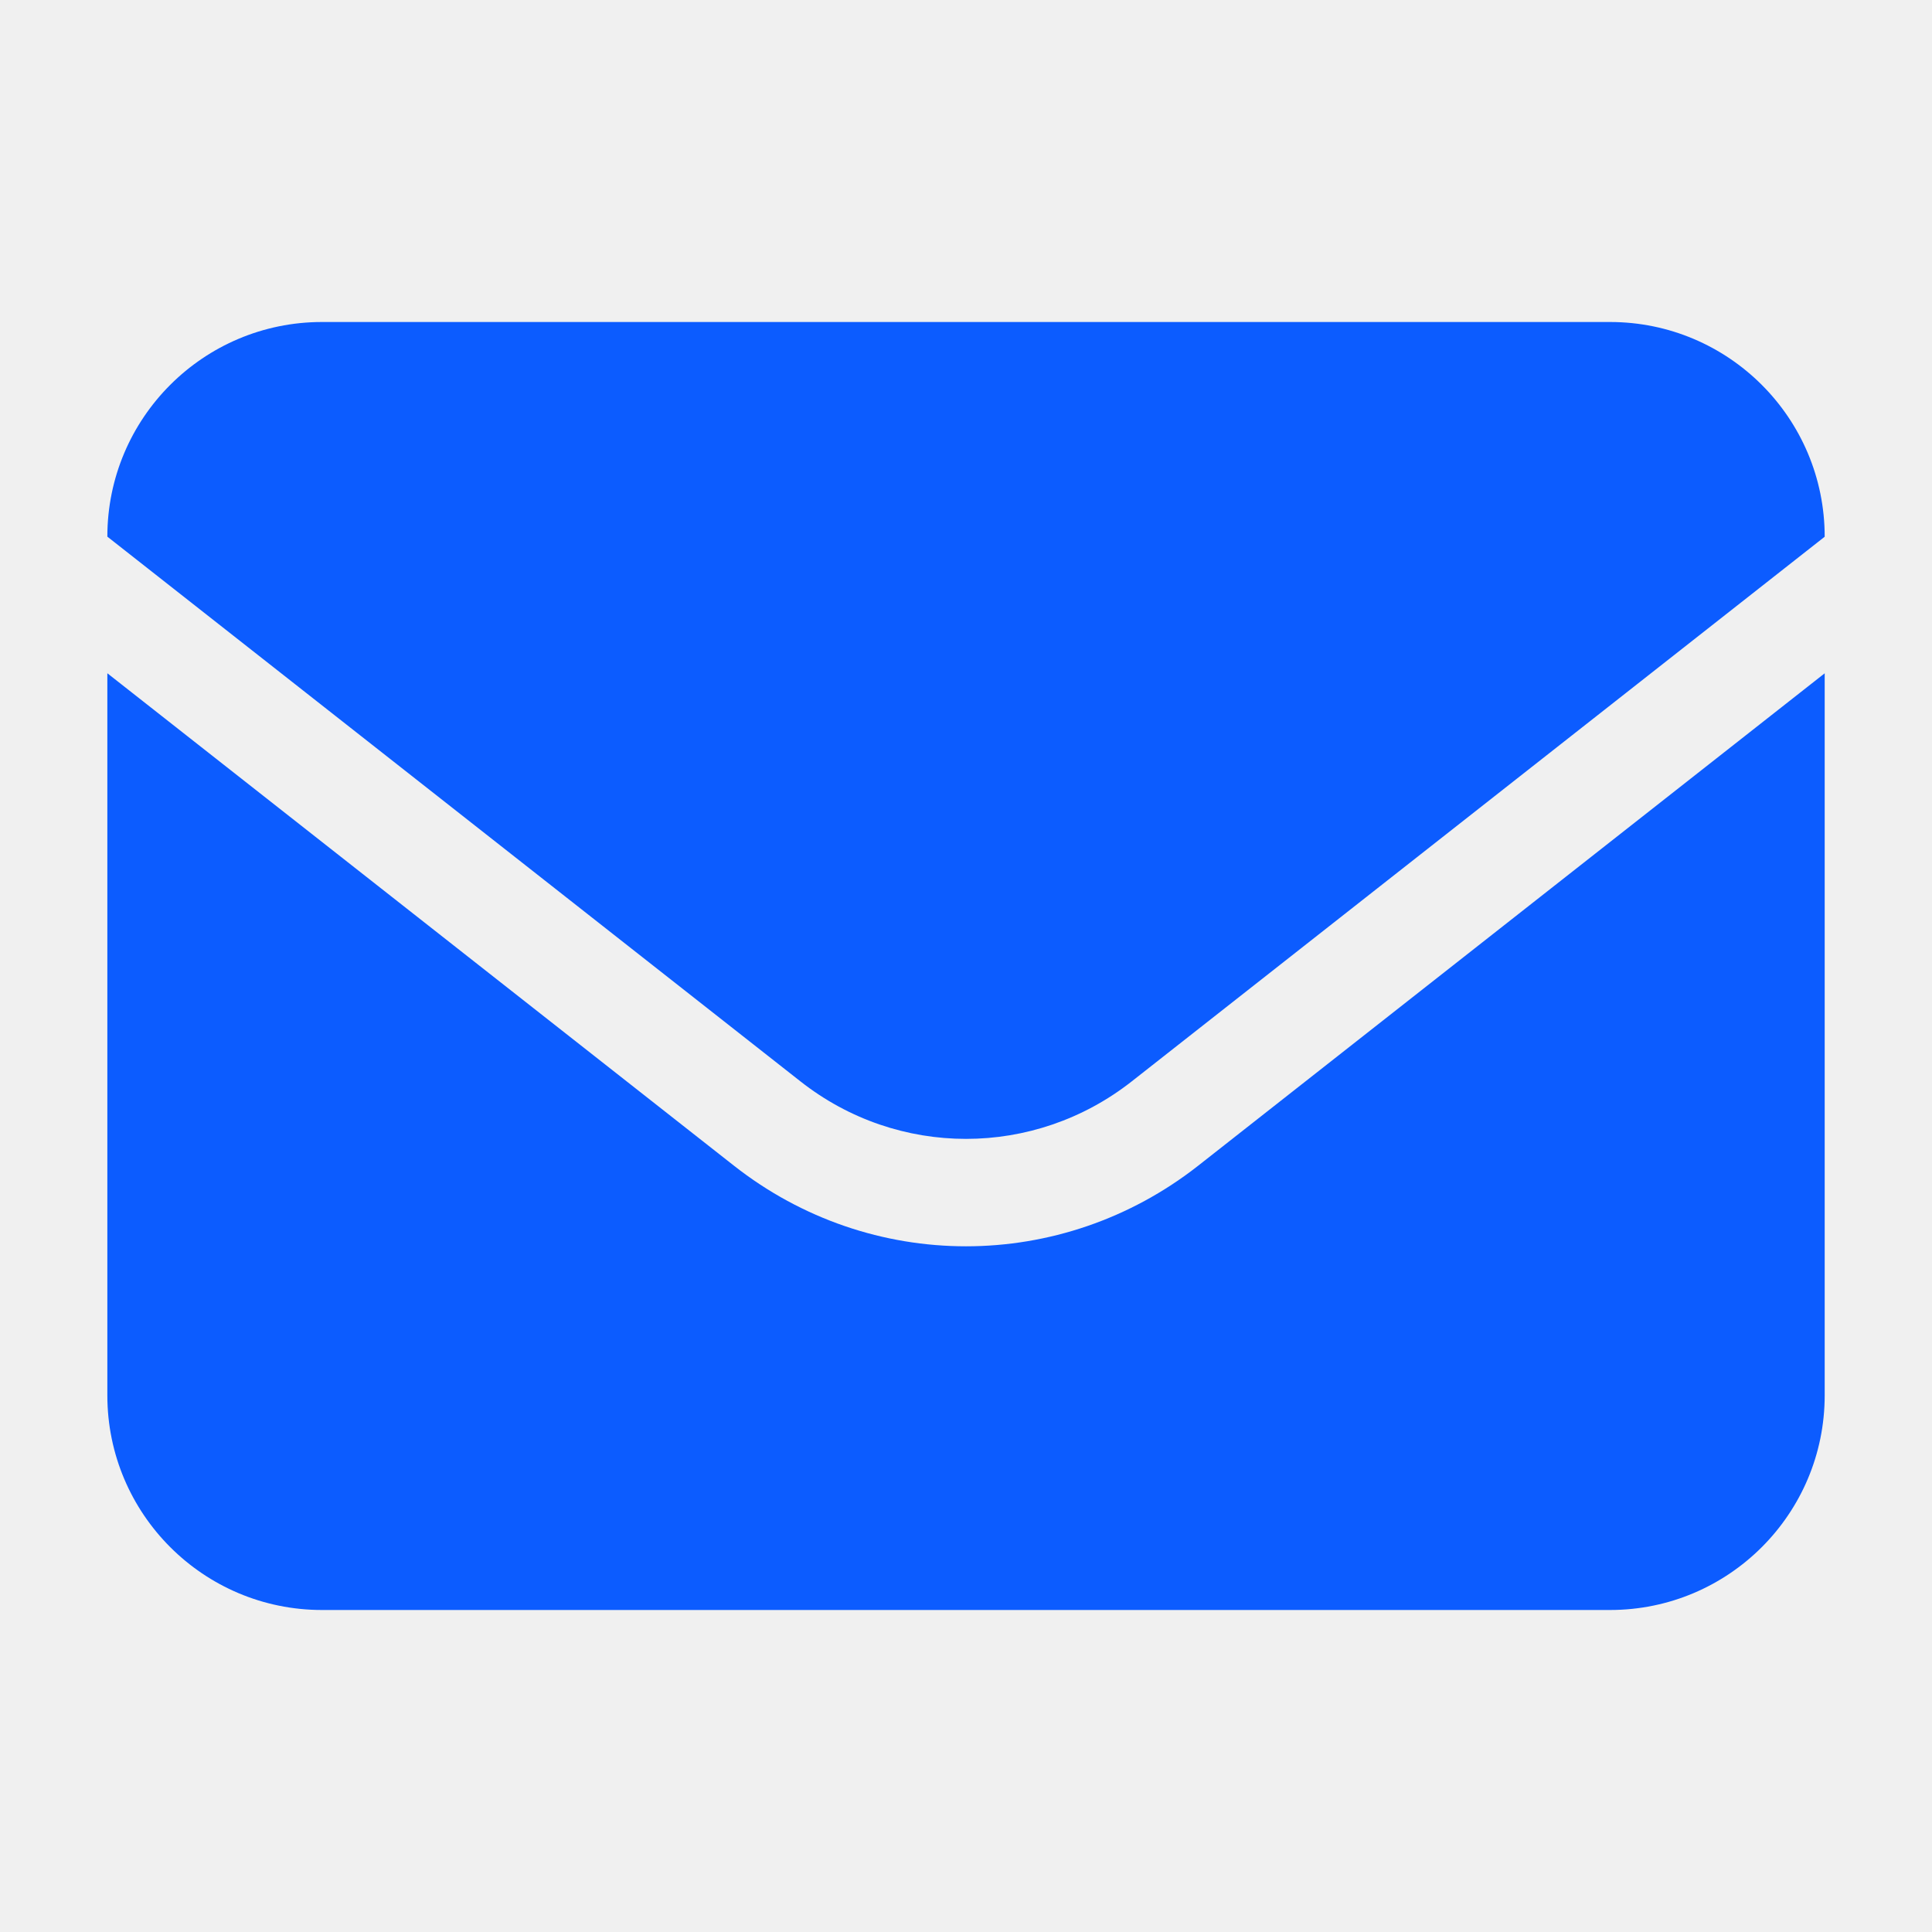
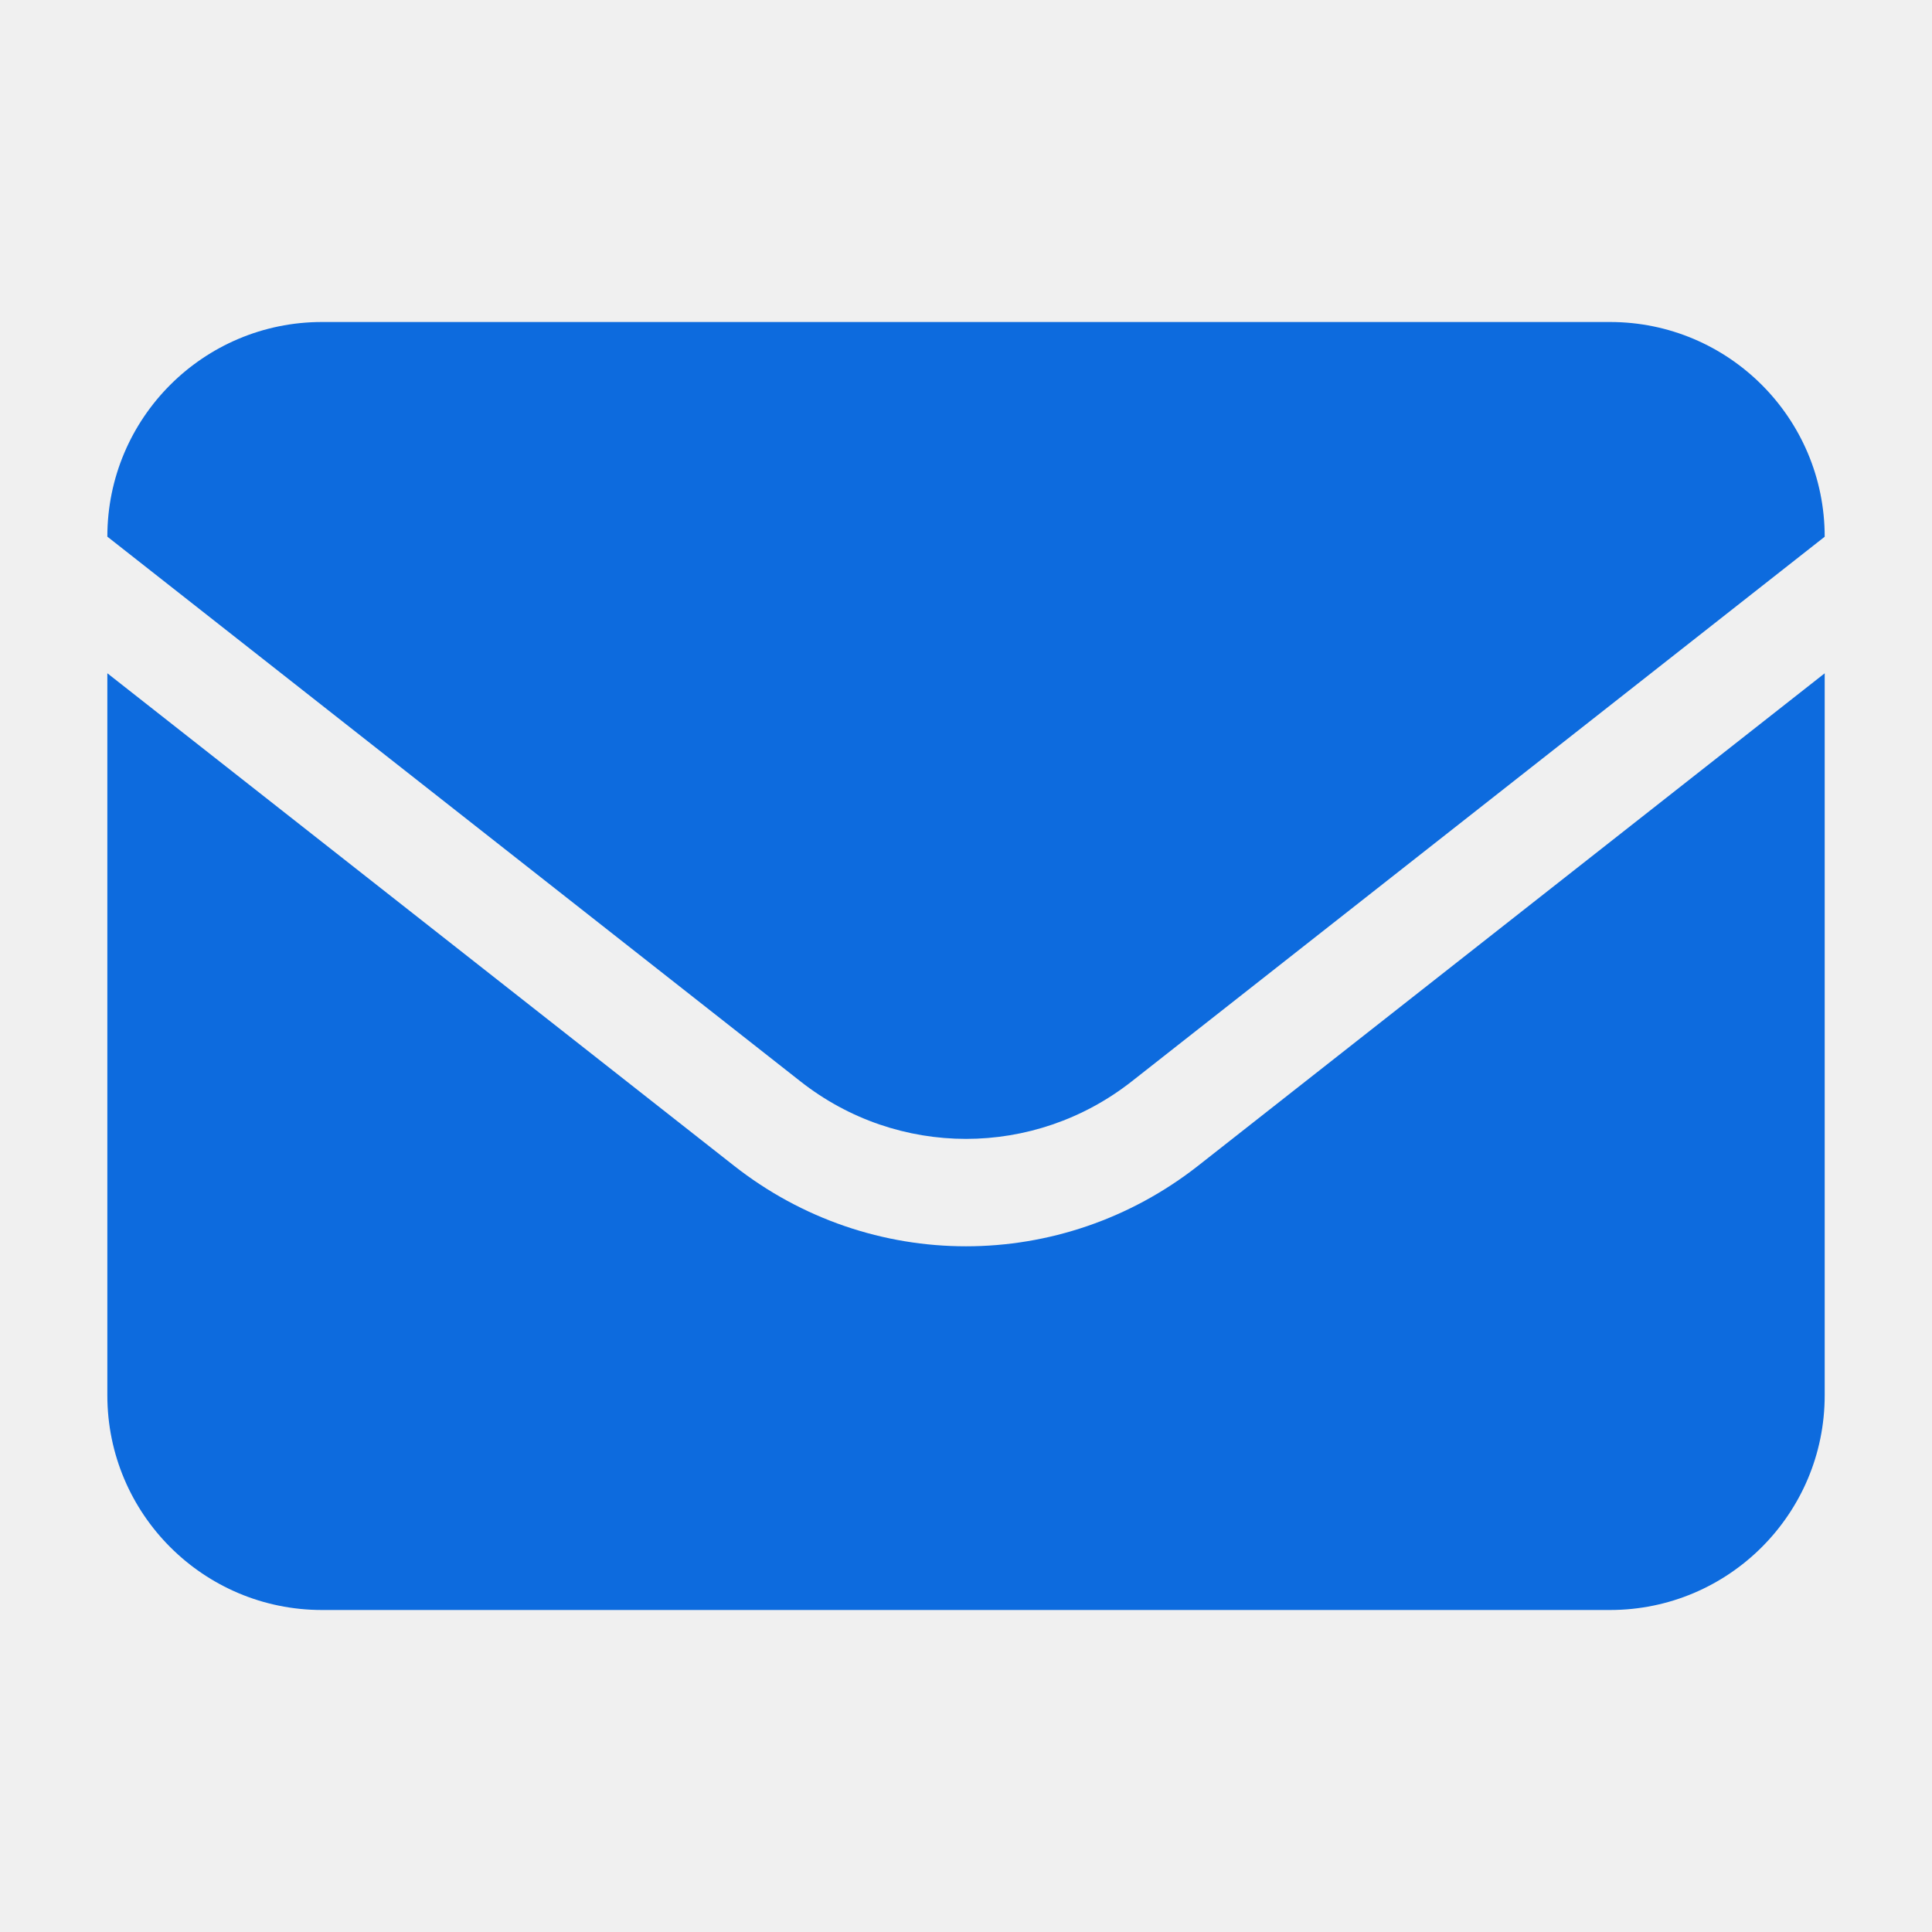
<svg xmlns="http://www.w3.org/2000/svg" width="48" height="48" viewBox="0 0 48 48" fill="none">
  <g clip-path="url(#clip0_3267_6316)">
-     <path d="M45.334 16.728V34.667C45.334 37.612 42.946 40 40 40H8C5.055 40 2.667 37.612 2.667 34.667V16.727L18.232 28.959C19.93 30.295 21.965 30.964 24 30.964C26.036 30.964 28.071 30.294 29.769 28.961L45.334 16.728ZM19.881 26.862C22.305 28.774 25.696 28.771 28.12 26.865L45.334 13.335C45.334 10.389 42.946 8 40 8H8C5.055 8 2.667 10.388 2.667 13.333L19.881 26.862Z" fill="#0C5CFF" />
+     <path d="M45.334 16.728V34.667C45.334 37.612 42.946 40 40 40H8C5.055 40 2.667 37.612 2.667 34.667V16.727L18.232 28.959C19.93 30.295 21.965 30.964 24 30.964C26.036 30.964 28.071 30.294 29.769 28.961L45.334 16.728ZM19.881 26.862C22.305 28.774 25.696 28.771 28.12 26.865L45.334 13.335C45.334 10.389 42.946 8 40 8H8C5.055 8 2.667 10.388 2.667 13.333L19.881 26.862Z" fill="#0D6BDE" />
  </g>
  <defs>
    <clipPath id="clip0_3267_6316">
      <rect width="48" height="48" fill="white" />
    </clipPath>
  </defs>
</svg>
